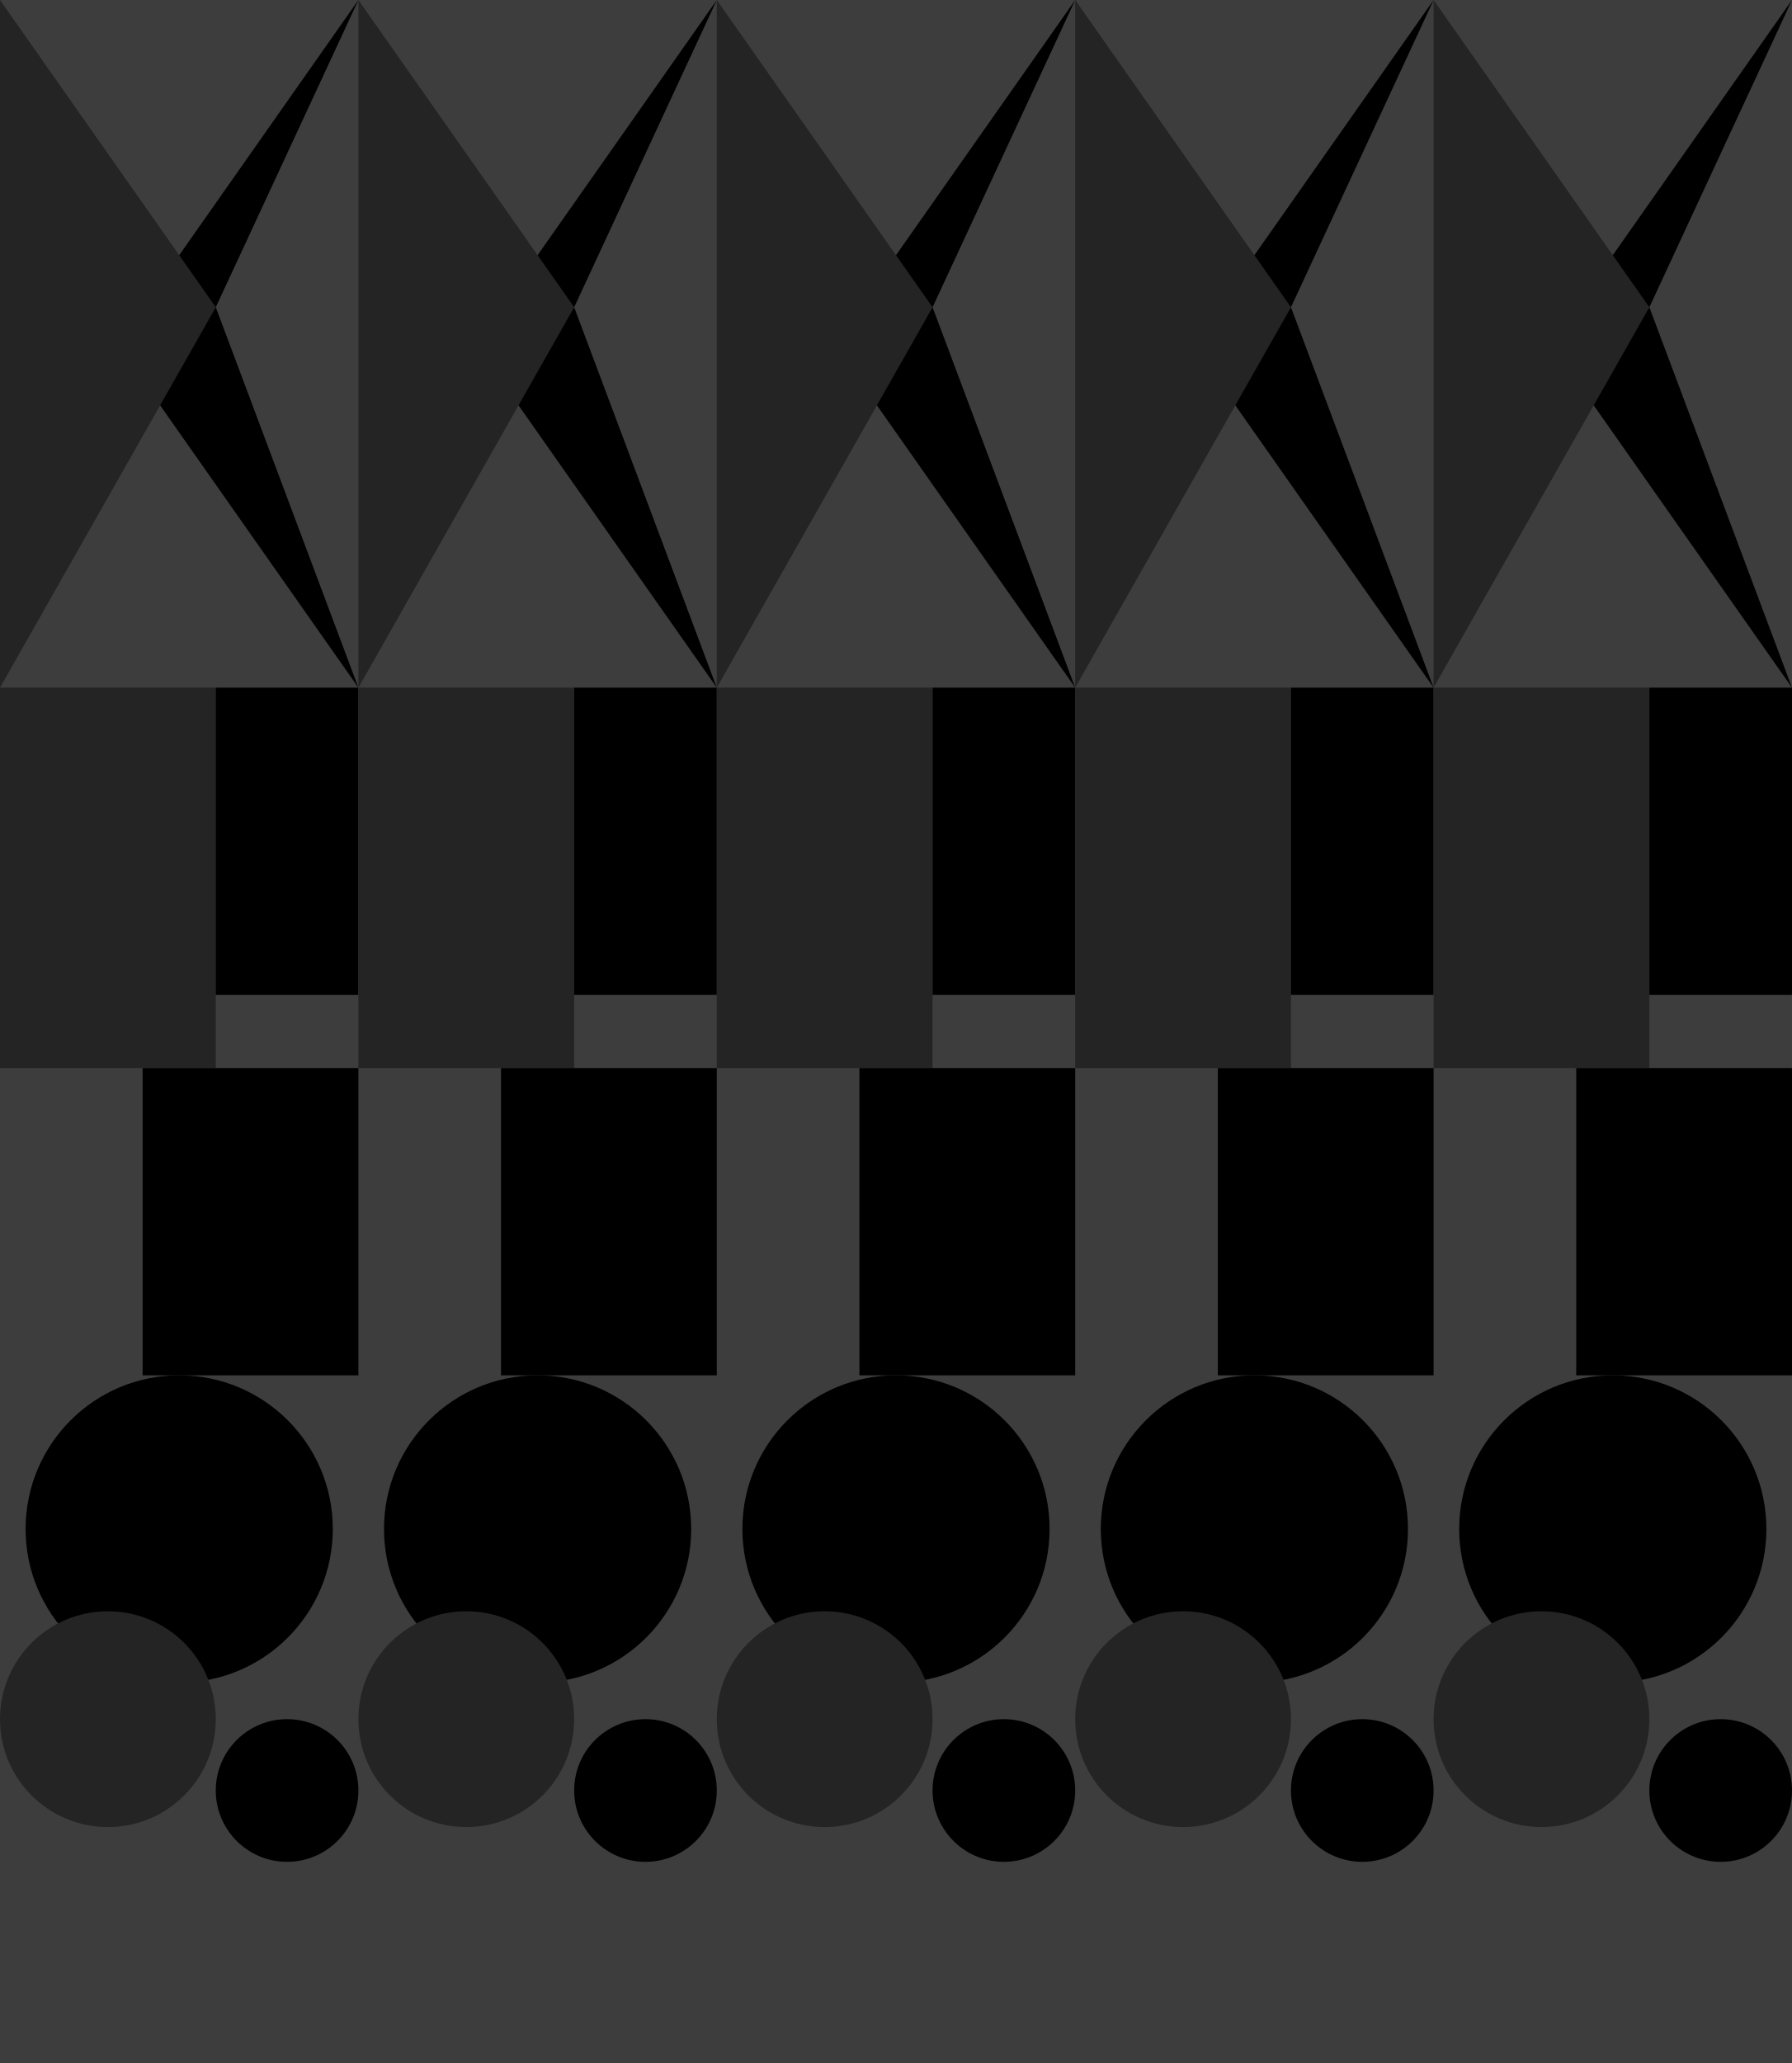
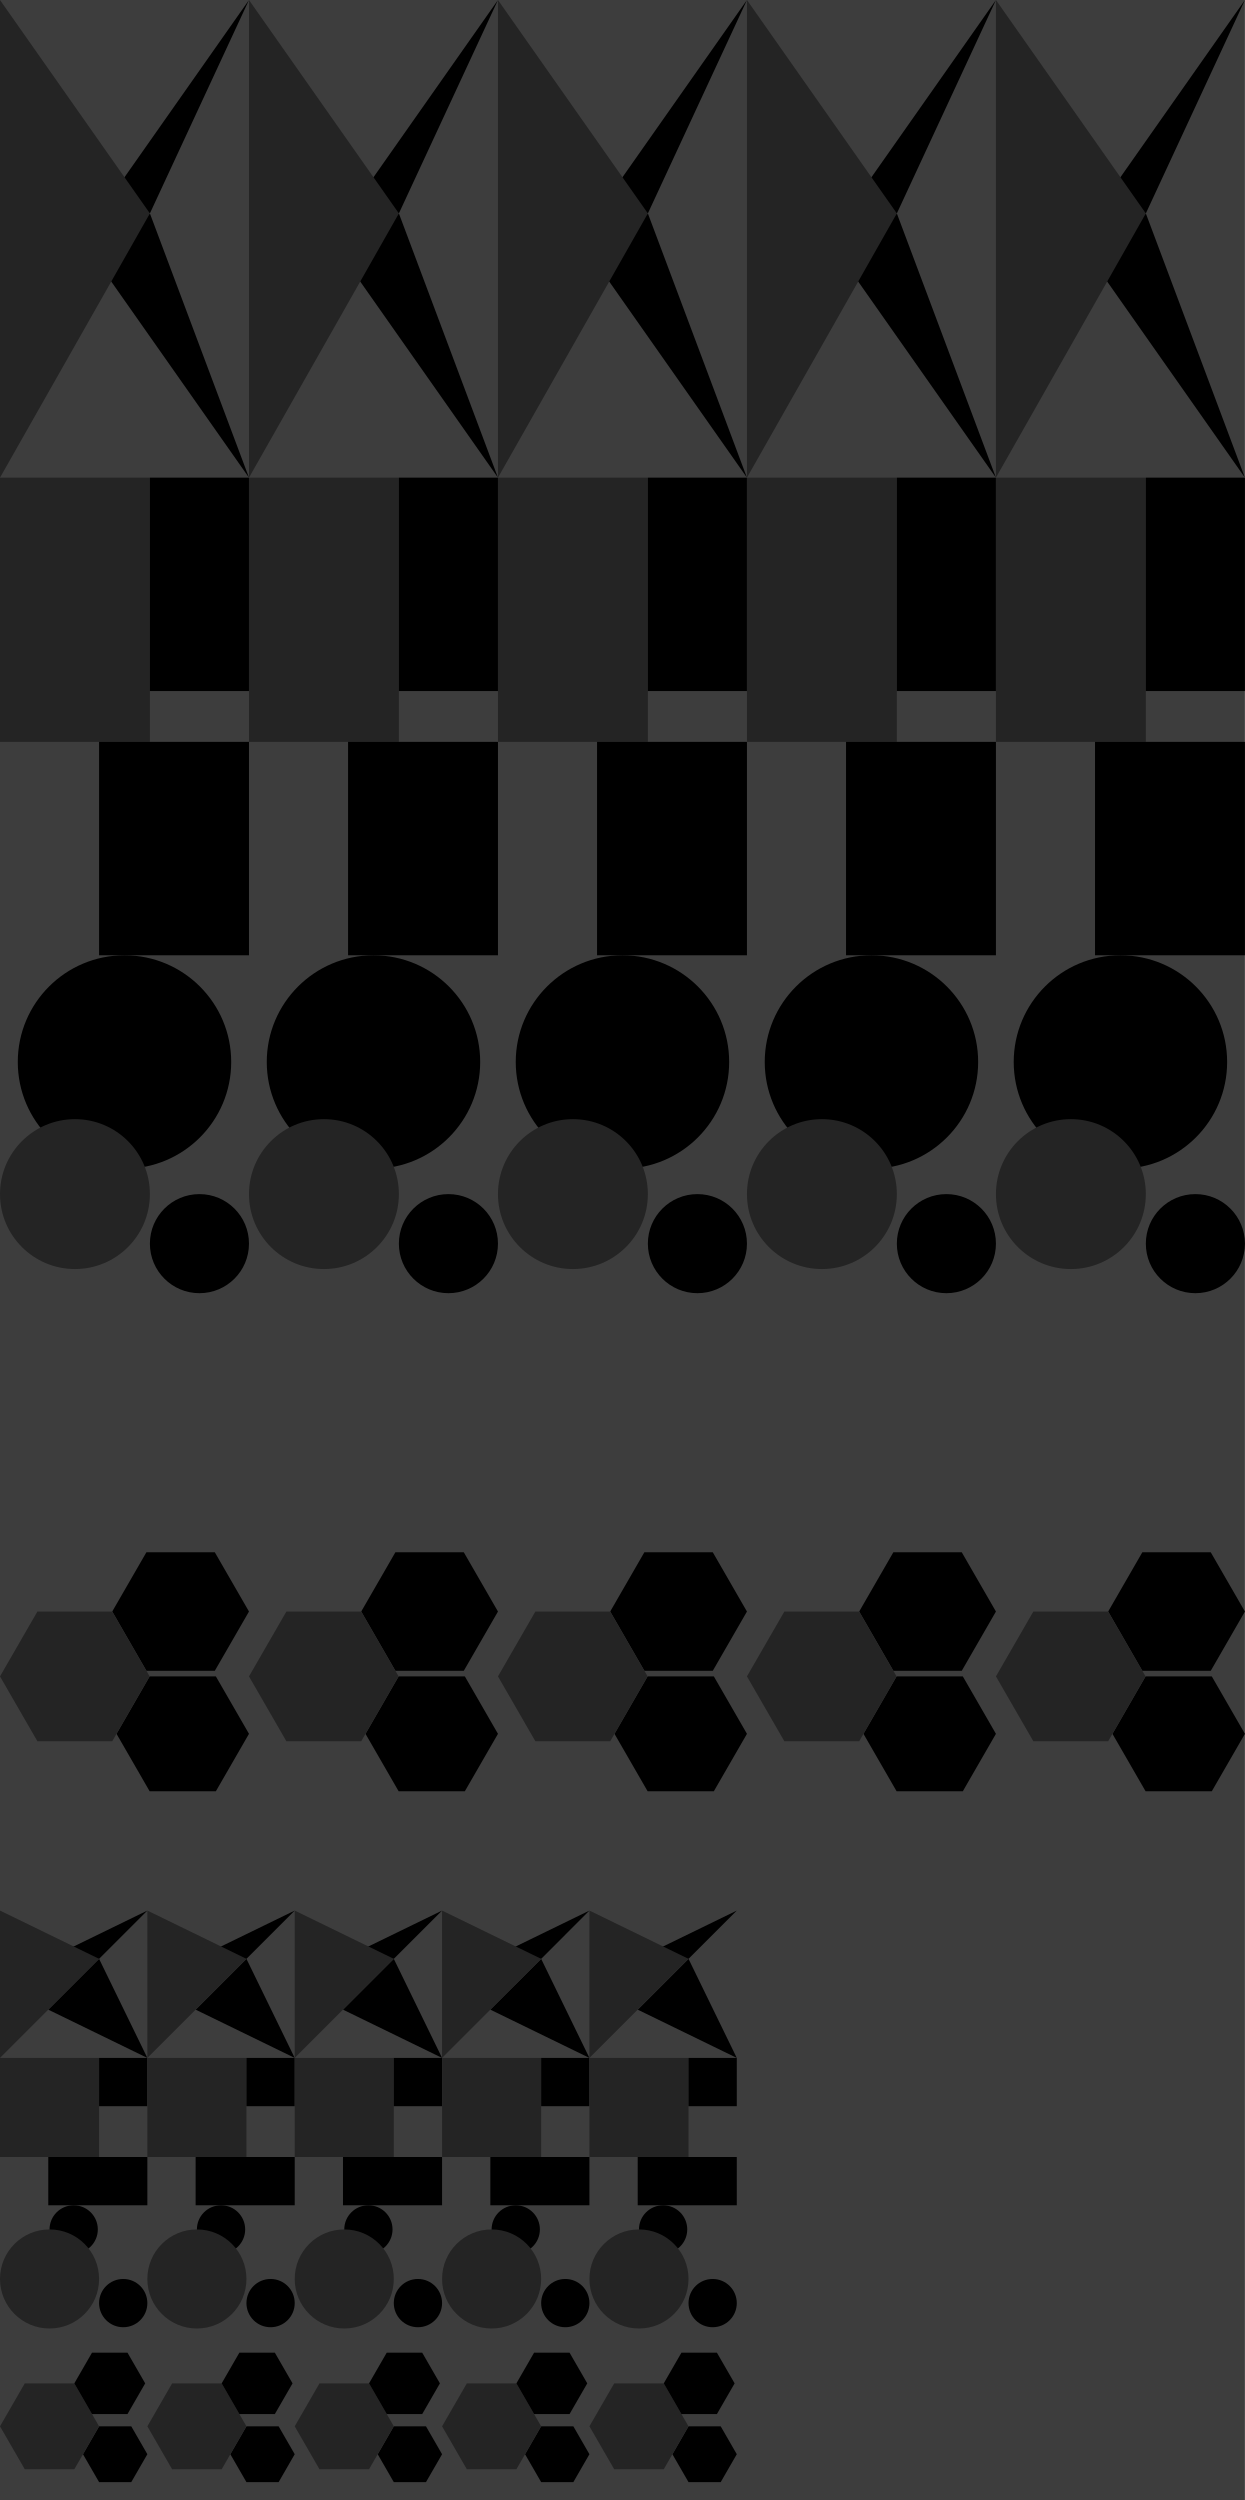
- <svg xmlns="http://www.w3.org/2000/svg" width="980" height="1128" viewBox="0 0 259.292 298.45" version="1.1" id="svg8">
+ <svg xmlns="http://www.w3.org/2000/svg" width="980" height="1968" viewBox="0 0 259.292 520.7" version="1.1" id="svg8">
  <defs id="defs2" />
  <g id="layer1" transform="translate(-53.59037,-180.451)">
-     <rect style="fill:#3d3d3d;stroke-width:0.529" id="rect868" width="259.292" height="298.45" x="53.59" y="180.451" />
+     <rect style="fill:#3d3d3d;stroke-width:0.529" id="rect868" width="259.292" height="520.7" x="53.59" y="180.451" />
    <path style="fill:#000000;stroke-width:0.529;stroke-dashoffset:20" d="M 84.811,224.901 H 74.228 l 31.221,-44.45 z" id="rect2515-1-6-5-1" />
    <path style="fill:#000000;stroke-width:0.529;stroke-dashoffset:20" d="m 74.228,235.484 31.221,44.45 -20.637,-55.033 z" id="rect2515-1-9-2" />
    <path id="path1845-8-2" d="M 53.59,279.934 84.811,224.901 53.59,180.451 Z" style="fill:#242424;stroke-width:0.529;stroke-dashoffset:20" />
    <rect style="fill:#242424;stroke-width:0.529;stroke-dashoffset:20" id="rect2513-1" width="31.221" height="55.033" x="53.59" y="279.934" />
    <rect style="fill:#000000;stroke-width:0.529;stroke-dashoffset:20" id="rect2517-5-5" width="20.637" height="44.45" x="84.811" y="279.934" />
    <rect y="334.968" x="74.227" height="44.45" width="31.221" id="rect2515-3-3" style="fill:#000000;stroke-width:0.529;stroke-dashoffset:20" />
    <circle cy="439.478" cx="95.13" id="circle2499-0" style="fill:#000000;stroke-width:0.529;stroke-dashoffset:20" r="10.319" />
    <circle style="fill:#000000;stroke-width:0.529;stroke-dashoffset:20" id="path2427-2-7-84" cx="79.52" cy="401.643" r="22.225" />
    <circle style="fill:#242424;stroke-width:0.529;stroke-dashoffset:20" id="path2427-2-1" cx="69.201" cy="429.159" r="15.61" />
-     <path style="fill:#000000;stroke-width:1.04" id="path2230-81-3" d="m 575.11,149.9 -27.321,7.321 -20,-20 7.321,-27.321 27.32,-7.321 20,20 z" transform="matrix(0.359668,-0.3601141,0.359668,0.3601141,-395.1567,613.8459)" />
-     <path transform="matrix(0.348367,-0.348799,0.348367,0.348799,-386.9634,634.7656)" d="m 575.11,149.9 -27.321,7.321 -20,-20 7.321,-27.321 27.32,-7.321 20,20 z" id="path2305" style="fill:#000000;stroke-width:1.073" />
-     <path style="fill:#242424;stroke-width:0.95" id="path2230-81" d="m 575.11,149.9 -27.321,7.321 -20,-20 7.321,-27.321 27.32,-7.321 20,20 z" transform="matrix(0.3935677,-0.3939884,0.3935677,0.3939884,-440.6364,641.8978)" />
-     <rect style="fill:#242424;stroke-width:0.529;stroke-dashoffset:20" id="rect2513-1-3" width="20.638" height="20.637" x="-311.665" y="524.376" />
-     <rect style="fill:#000000;stroke-width:0.529;stroke-dashoffset:20" id="rect2517-5-5-6" width="10.054" height="10.054" x="-291.027" y="524.376" />
-     <rect y="545.014" x="-301.611" height="10.054" width="20.637" id="rect2515-3-3-2" style="fill:#000000;stroke-width:0.529;stroke-dashoffset:20" />
-     <circle style="fill:#000000;stroke-width:0.529;stroke-dashoffset:20" id="path2427-2-7-84-9-6" cx="-265.627" cy="529.403" r="5.027" />
-     <circle style="fill:#242424;stroke-width:0.529;stroke-dashoffset:20" id="path2427-2-1-4-2" cx="-270.654" cy="539.722" r="10.319" />
-     <circle cy="544.749" cx="-255.308" id="circle2499-0-2-2" style="fill:#000000;stroke-width:0.529;stroke-dashoffset:20" r="5.027" />
-     <path style="fill:#000000;stroke-width:0.529;stroke-dashoffset:20" d="m -321.719,534.43 h -10.583 l 20.637,-10.054 z" id="rect2515-1-6-5-1-9" />
-     <path style="fill:#000000;stroke-width:0.529;stroke-dashoffset:20" d="m -332.302,545.014 20.637,10.054 -10.054,-20.637 z" id="rect2515-1-9-2-7" />
-     <path id="path1845-8-2-4" d="m -342.356,555.068 20.637,-20.637 -20.637,-10.054 z" style="fill:#242424;stroke-width:0.529;stroke-dashoffset:20" />
-     <path transform="matrix(0.1675705,-0.1677784,0.1675705,0.1677784,-341.0799,616.8751)" d="m 575.11,149.9 -27.321,7.321 -20,-20 7.321,-27.321 27.32,-7.321 20,20 z" id="path2305-0" style="fill:#000000;stroke-width:2.232" />
-     <path style="fill:#242424;stroke-width:1.45" id="path2230-81-5" d="m 575.11,149.9 -27.321,7.321 -20,-20 7.321,-27.321 27.32,-7.321 20,20 z" transform="matrix(0.2579687,-0.2582445,0.2579687,0.2582445,-416.6737,649.5302)" />
-     <path transform="matrix(0.1845234,-0.1847523,0.1845234,0.1847523,-353.8226,609.3347)" d="m 575.11,149.9 -27.321,7.321 -20,-20 7.321,-27.321 27.32,-7.321 20,20 z" id="path2305-0-9" style="fill:#000000;stroke-width:2.027" />
+     <rect style="fill:#242424;stroke-width:0.529;stroke-dashoffset:20" id="rect2513-1-3" width="20.638" height="20.637" x="53.59" y="609.076" />
+     <rect style="fill:#000000;stroke-width:0.529;stroke-dashoffset:20" id="rect2517-5-5-6" width="10.054" height="10.054" x="74.228" y="609.076" />
+     <rect y="629.714" x="63.645" height="10.054" width="20.637" id="rect2515-3-3-2" style="fill:#000000;stroke-width:0.529;stroke-dashoffset:20" />
+     <circle style="fill:#000000;stroke-width:0.529;stroke-dashoffset:20" id="path2427-2-7-84-9-6" cx="68.936" cy="644.795" r="5.027" />
+     <circle style="fill:#242424;stroke-width:0.529;stroke-dashoffset:20" id="path2427-2-1-4-2" cx="63.909" cy="655.114" r="10.319" />
+     <circle cy="660.141" cx="79.255" id="circle2499-0-2-2" style="fill:#000000;stroke-width:0.529;stroke-dashoffset:20" r="5.027" />
+     <path style="fill:#000000;stroke-width:0.529;stroke-dashoffset:20" d="m 74.228,588.439 h -10.583 l 20.637,-10.054 z" id="rect2515-1-6-5-1-9" />
+     <path style="fill:#000000;stroke-width:0.529;stroke-dashoffset:20" d="m 63.645,599.022 20.637,10.054 -10.054,-20.637 z" id="rect2515-1-9-2-7" />
+     <path id="path1845-8-2-4" d="M 53.59,609.076 74.228,588.439 53.59,578.384 Z" style="fill:#242424;stroke-width:0.529;stroke-dashoffset:20" />
+     <path transform="matrix(0.1675705,-0.1677784,0.1675705,0.1677784,-37.20811,762.9583)" d="m 575.11,149.9 -27.321,7.321 -20,-20 7.321,-27.321 27.32,-7.321 20,20 z" id="path2305-0" style="fill:#000000;stroke-width:2.232" />
+     <path style="fill:#242424;stroke-width:1.45" id="path2230-81-5" d="m 575.11,149.9 -27.321,7.321 -20,-20 7.321,-27.321 27.32,-7.321 20,20 z" transform="matrix(0.2579687,-0.2582445,0.2579687,0.2582445,-112.8019,795.6134)" />
+     <path transform="matrix(0.1845234,-0.1847523,0.1845234,0.1847523,-49.95082,755.4179)" d="m 575.11,149.9 -27.321,7.321 -20,-20 7.321,-27.321 27.32,-7.321 20,20 z" id="path2305-0-9" style="fill:#000000;stroke-width:2.027" />
    <circle r="10.319" style="fill:#000000;stroke-width:0.529;stroke-dashoffset:20" id="circle846" cx="146.988" cy="439.478" />
    <circle r="22.225" cy="401.643" cx="131.378" id="circle848" style="fill:#000000;stroke-width:0.529;stroke-dashoffset:20" />
    <circle r="15.61" cy="429.159" cx="121.059" id="circle850" style="fill:#242424;stroke-width:0.529;stroke-dashoffset:20" />
    <circle r="10.319" style="fill:#000000;stroke-width:0.529;stroke-dashoffset:20" id="circle854" cx="198.847" cy="439.478" />
    <circle r="22.225" cy="401.643" cx="183.236" id="circle856" style="fill:#000000;stroke-width:0.529;stroke-dashoffset:20" />
    <circle r="15.61" cy="429.159" cx="172.917" id="circle858" style="fill:#242424;stroke-width:0.529;stroke-dashoffset:20" />
    <circle cy="439.478" cx="250.705" id="circle862" style="fill:#000000;stroke-width:0.529;stroke-dashoffset:20" r="10.319" />
    <circle style="fill:#000000;stroke-width:0.529;stroke-dashoffset:20" id="circle864" cx="235.095" cy="401.643" r="22.225" />
    <circle style="fill:#242424;stroke-width:0.529;stroke-dashoffset:20" id="circle866" cx="224.776" cy="429.159" r="15.61" />
    <circle cy="439.478" cx="302.564" id="circle870" style="fill:#000000;stroke-width:0.529;stroke-dashoffset:20" r="10.319" />
    <circle style="fill:#000000;stroke-width:0.529;stroke-dashoffset:20" id="circle872" cx="286.953" cy="401.643" r="22.225" />
    <circle style="fill:#242424;stroke-width:0.529;stroke-dashoffset:20" id="circle874" cx="276.634" cy="429.159" r="15.61" />
    <path id="path888" d="m 136.67,224.901 h -10.583 l 31.221,-44.45 z" style="fill:#000000;stroke-width:0.529;stroke-dashoffset:20" />
    <path id="path890" d="m 126.086,235.484 31.221,44.45 -20.637,-55.033 z" style="fill:#000000;stroke-width:0.529;stroke-dashoffset:20" />
    <path style="fill:#242424;stroke-width:0.529;stroke-dashoffset:20" d="M 105.449,279.934 136.67,224.901 105.449,180.451 Z" id="path892" />
    <rect y="279.934" x="105.449" height="55.033" width="31.221" id="rect894" style="fill:#242424;stroke-width:0.529;stroke-dashoffset:20" />
    <rect y="279.934" x="136.67" height="44.45" width="20.637" id="rect896" style="fill:#000000;stroke-width:0.529;stroke-dashoffset:20" />
    <rect style="fill:#000000;stroke-width:0.529;stroke-dashoffset:20" id="rect898" width="31.221" height="44.45" x="126.085" y="334.968" />
    <path style="fill:#000000;stroke-width:0.529;stroke-dashoffset:20" d="m 188.528,224.901 h -10.583 l 31.221,-44.45 z" id="path904" />
    <path style="fill:#000000;stroke-width:0.529;stroke-dashoffset:20" d="m 177.945,235.484 31.221,44.45 -20.637,-55.033 z" id="path906" />
    <path id="path908" d="M 157.307,279.934 188.528,224.901 157.307,180.451 Z" style="fill:#242424;stroke-width:0.529;stroke-dashoffset:20" />
    <rect style="fill:#242424;stroke-width:0.529;stroke-dashoffset:20" id="rect910" width="31.221" height="55.033" x="157.307" y="279.934" />
    <rect style="fill:#000000;stroke-width:0.529;stroke-dashoffset:20" id="rect912" width="20.637" height="44.45" x="188.528" y="279.934" />
    <rect y="334.968" x="177.945" height="44.45" width="31.221" id="rect914" style="fill:#000000;stroke-width:0.529;stroke-dashoffset:20" />
    <path id="path920" d="m 240.387,224.901 h -10.583 l 31.221,-44.45 z" style="fill:#000000;stroke-width:0.529;stroke-dashoffset:20" />
    <path id="path922" d="m 229.803,235.484 31.221,44.45 -20.637,-55.033 z" style="fill:#000000;stroke-width:0.529;stroke-dashoffset:20" />
    <path style="fill:#242424;stroke-width:0.529;stroke-dashoffset:20" d="m 209.165,279.934 31.221,-55.033 -31.221,-44.45 z" id="path924" />
    <rect y="279.934" x="209.165" height="55.033" width="31.221" id="rect926" style="fill:#242424;stroke-width:0.529;stroke-dashoffset:20" />
    <rect y="279.934" x="240.387" height="44.45" width="20.637" id="rect928" style="fill:#000000;stroke-width:0.529;stroke-dashoffset:20" />
    <rect style="fill:#000000;stroke-width:0.529;stroke-dashoffset:20" id="rect930" width="31.221" height="44.45" x="229.803" y="334.968" />
    <path style="fill:#000000;stroke-width:0.529;stroke-dashoffset:20" d="m 292.245,224.901 h -10.583 l 31.221,-44.45 z" id="path936" />
    <path style="fill:#000000;stroke-width:0.529;stroke-dashoffset:20" d="m 281.662,235.484 31.221,44.45 -20.637,-55.033 z" id="path938" />
    <path id="path940" d="M 261.024,279.934 292.245,224.901 261.024,180.451 Z" style="fill:#242424;stroke-width:0.529;stroke-dashoffset:20" />
    <rect style="fill:#242424;stroke-width:0.529;stroke-dashoffset:20" id="rect942" width="31.221" height="55.033" x="261.024" y="279.934" />
    <rect style="fill:#000000;stroke-width:0.529;stroke-dashoffset:20" id="rect944" width="20.637" height="44.45" x="292.245" y="279.934" />
    <rect y="334.968" x="281.661" height="44.45" width="31.221" id="rect946" style="fill:#000000;stroke-width:0.529;stroke-dashoffset:20" />
+     <g id="g891" transform="matrix(0.989899,0,0,0.989899,55.40453,-8.758087)" style="stroke-width:1.01">
+       <path transform="matrix(0.359668,-0.3601141,0.359668,0.3601141,-210.208,683.3391)" d="m 575.11,149.9 -27.321,7.321 -20,-20 7.321,-27.321 27.32,-7.321 20,20 z" id="path2230-81-3-8" style="fill:#000000;stroke-width:1.05" />
+       <path style="fill:#000000;stroke-width:1.084" id="path2305-4" d="m 575.11,149.9 -27.321,7.321 -20,-20 7.321,-27.321 27.32,-7.321 20,20 z" transform="matrix(0.348367,-0.348799,0.348367,0.348799,-202.0147,704.2587)" />
+       <path transform="matrix(0.3935677,-0.3939884,0.3935677,0.3939884,-255.6878,711.3909)" d="m 575.11,149.9 -27.321,7.321 -20,-20 7.321,-27.321 27.32,-7.321 20,20 z" id="path2230-81-8" style="fill:#242424;stroke-width:0.96" />
+     </g>
+     <g style="stroke-width:1.01" transform="matrix(0.989899,0,0,0.989899,107.2629,-8.758087)" id="g901">
+       <path style="fill:#000000;stroke-width:1.05" id="path895" d="m 575.11,149.9 -27.321,7.321 -20,-20 7.321,-27.321 27.32,-7.321 20,20 z" transform="matrix(0.359668,-0.3601141,0.359668,0.3601141,-210.208,683.3391)" />
+       <path transform="matrix(0.348367,-0.348799,0.348367,0.348799,-202.0147,704.2587)" d="m 575.11,149.9 -27.321,7.321 -20,-20 7.321,-27.321 27.32,-7.321 20,20 z" id="path897" style="fill:#000000;stroke-width:1.084" />
+       <path style="fill:#242424;stroke-width:0.96" id="path899" d="m 575.11,149.9 -27.321,7.321 -20,-20 7.321,-27.321 27.32,-7.321 20,20 z" transform="matrix(0.3935677,-0.3939884,0.3935677,0.3939884,-255.6878,711.3909)" />
+     </g>
+     <g style="stroke-width:1.01" transform="matrix(0.989899,0,0,0.989899,159.1212,-8.758087)" id="g911">
+       <path style="fill:#000000;stroke-width:1.05" id="path905" d="m 575.11,149.9 -27.321,7.321 -20,-20 7.321,-27.321 27.32,-7.321 20,20 z" transform="matrix(0.359668,-0.3601141,0.359668,0.3601141,-210.208,683.3391)" />
+       <path transform="matrix(0.348367,-0.348799,0.348367,0.348799,-202.0147,704.2587)" d="m 575.11,149.9 -27.321,7.321 -20,-20 7.321,-27.321 27.32,-7.321 20,20 z" id="path907" style="fill:#000000;stroke-width:1.084" />
+       <path style="fill:#242424;stroke-width:0.96" id="path909" d="m 575.11,149.9 -27.321,7.321 -20,-20 7.321,-27.321 27.32,-7.321 20,20 z" transform="matrix(0.3935677,-0.3939884,0.3935677,0.3939884,-255.6878,711.3909)" />
+     </g>
+     <g id="g921" transform="matrix(0.989899,0,0,0.989899,210.9795,-8.758087)" style="stroke-width:1.01">
+       <path transform="matrix(0.359668,-0.3601141,0.359668,0.3601141,-210.208,683.3391)" d="m 575.11,149.9 -27.321,7.321 -20,-20 7.321,-27.321 27.32,-7.321 20,20 z" id="path915" style="fill:#000000;stroke-width:1.05" />
+       <path style="fill:#000000;stroke-width:1.084" id="path917" d="m 575.11,149.9 -27.321,7.321 -20,-20 7.321,-27.321 27.32,-7.321 20,20 z" transform="matrix(0.348367,-0.348799,0.348367,0.348799,-202.0147,704.2587)" />
+       <path transform="matrix(0.3935677,-0.3939884,0.3935677,0.3939884,-255.6878,711.3909)" d="m 575.11,149.9 -27.321,7.321 -20,-20 7.321,-27.321 27.32,-7.321 20,20 z" id="path919" style="fill:#242424;stroke-width:0.96" />
+     </g>
+     <g id="g931" transform="matrix(0.989899,0,0,0.989899,262.8378,-8.758087)" style="stroke-width:1.01">
+       <path transform="matrix(0.359668,-0.3601141,0.359668,0.3601141,-210.208,683.3391)" d="m 575.11,149.9 -27.321,7.321 -20,-20 7.321,-27.321 27.32,-7.321 20,20 z" id="path925" style="fill:#000000;stroke-width:1.05" />
+       <path style="fill:#000000;stroke-width:1.084" id="path927" d="m 575.11,149.9 -27.321,7.321 -20,-20 7.321,-27.321 27.32,-7.321 20,20 z" transform="matrix(0.348367,-0.348799,0.348367,0.348799,-202.0147,704.2587)" />
+       <path transform="matrix(0.3935677,-0.3939884,0.3935677,0.3939884,-255.6878,711.3909)" d="m 575.11,149.9 -27.321,7.321 -20,-20 7.321,-27.321 27.32,-7.321 20,20 z" id="path929" style="fill:#242424;stroke-width:0.96" />
+     </g>
+     <rect y="609.076" x="84.282" height="20.637" width="20.638" id="rect945" style="fill:#242424;stroke-width:0.529;stroke-dashoffset:20" />
+     <rect y="609.076" x="104.919" height="10.054" width="10.054" id="rect947" style="fill:#000000;stroke-width:0.529;stroke-dashoffset:20" />
+     <rect style="fill:#000000;stroke-width:0.529;stroke-dashoffset:20" id="rect949" width="20.637" height="10.054" x="94.336" y="629.714" />
+     <circle r="5.027" cy="644.795" cx="99.628" id="circle951" style="fill:#000000;stroke-width:0.529;stroke-dashoffset:20" />
+     <circle r="10.319" cy="655.114" cx="94.601" id="circle953" style="fill:#242424;stroke-width:0.529;stroke-dashoffset:20" />
+     <circle r="5.027" style="fill:#000000;stroke-width:0.529;stroke-dashoffset:20" id="circle955" cx="109.947" cy="660.141" />
+     <path id="path957" d="M 104.92,588.439 H 94.336 L 114.974,578.384 Z" style="fill:#000000;stroke-width:0.529;stroke-dashoffset:20" />
+     <path id="path959" d="m 94.336,599.022 20.638,10.054 -10.054,-20.637 z" style="fill:#000000;stroke-width:0.529;stroke-dashoffset:20" />
+     <path style="fill:#242424;stroke-width:0.529;stroke-dashoffset:20" d="M 84.282,609.076 104.92,588.439 84.282,578.384 Z" id="path961" />
+     <path style="fill:#000000;stroke-width:2.232" id="path963" d="m 575.11,149.9 -27.321,7.321 -20,-20 7.321,-27.321 27.32,-7.321 20,20 z" transform="matrix(0.1675705,-0.1677784,0.1675705,0.1677784,-6.516473,762.9584)" />
+     <path transform="matrix(0.2579687,-0.2582445,0.2579687,0.2582445,-82.11031,795.6134)" d="m 575.11,149.9 -27.321,7.321 -20,-20 7.321,-27.321 27.32,-7.321 20,20 z" id="path965" style="fill:#242424;stroke-width:1.45" />
+     <path style="fill:#000000;stroke-width:2.027" id="path967" d="m 575.11,149.9 -27.321,7.321 -20,-20 7.321,-27.321 27.32,-7.321 20,20 z" transform="matrix(0.1845234,-0.1847523,0.1845234,0.1847523,-19.25918,755.418)" />
+     <rect style="fill:#242424;stroke-width:0.529;stroke-dashoffset:20" id="rect971" width="20.638" height="20.637" x="114.974" y="609.076" />
+     <rect style="fill:#000000;stroke-width:0.529;stroke-dashoffset:20" id="rect973" width="10.054" height="10.054" x="135.611" y="609.076" />
+     <rect y="629.714" x="125.028" height="10.054" width="20.637" id="rect975" style="fill:#000000;stroke-width:0.529;stroke-dashoffset:20" />
+     <circle style="fill:#000000;stroke-width:0.529;stroke-dashoffset:20" id="circle977" cx="130.32" cy="644.795" r="5.027" />
+     <circle style="fill:#242424;stroke-width:0.529;stroke-dashoffset:20" id="circle979" cx="125.292" cy="655.114" r="10.319" />
+     <circle cy="660.141" cx="140.638" id="circle981" style="fill:#000000;stroke-width:0.529;stroke-dashoffset:20" r="5.027" />
+     <path style="fill:#000000;stroke-width:0.529;stroke-dashoffset:20" d="m 135.611,588.439 h -10.583 l 20.637,-10.054 z" id="path983" />
+     <path style="fill:#000000;stroke-width:0.529;stroke-dashoffset:20" d="m 125.028,599.022 20.637,10.054 -10.054,-20.637 z" id="path985" />
+     <path id="path987" d="m 114.974,609.076 20.637,-20.637 -20.637,-10.054 z" style="fill:#242424;stroke-width:0.529;stroke-dashoffset:20" />
+     <path transform="matrix(0.1675705,-0.1677784,0.1675705,0.1677784,24.1752,762.9584)" d="m 575.11,149.9 -27.321,7.321 -20,-20 7.321,-27.321 27.32,-7.321 20,20 z" id="path989" style="fill:#000000;stroke-width:2.232" />
+     <path style="fill:#242424;stroke-width:1.45" id="path991" d="m 575.11,149.9 -27.321,7.321 -20,-20 7.321,-27.321 27.32,-7.321 20,20 z" transform="matrix(0.2579687,-0.2582445,0.2579687,0.2582445,-51.41863,795.6134)" />
+     <path transform="matrix(0.1845234,-0.1847523,0.1845234,0.1847523,11.43249,755.418)" d="m 575.11,149.9 -27.321,7.321 -20,-20 7.321,-27.321 27.32,-7.321 20,20 z" id="path993" style="fill:#000000;stroke-width:2.027" />
+     <rect y="609.076" x="145.665" height="20.637" width="20.638" id="rect997" style="fill:#242424;stroke-width:0.529;stroke-dashoffset:20" />
+     <rect y="609.076" x="166.303" height="10.054" width="10.054" id="rect999" style="fill:#000000;stroke-width:0.529;stroke-dashoffset:20" />
+     <rect style="fill:#000000;stroke-width:0.529;stroke-dashoffset:20" id="rect1001" width="20.637" height="10.054" x="155.719" y="629.714" />
+     <circle r="5.027" cy="644.795" cx="161.011" id="circle1003" style="fill:#000000;stroke-width:0.529;stroke-dashoffset:20" />
+     <circle r="10.319" cy="655.114" cx="155.984" id="circle1005" style="fill:#242424;stroke-width:0.529;stroke-dashoffset:20" />
+     <circle r="5.027" style="fill:#000000;stroke-width:0.529;stroke-dashoffset:20" id="circle1007" cx="171.33" cy="660.141" />
+     <path id="path1009" d="m 166.303,588.439 h -10.583 l 20.637,-10.054 z" style="fill:#000000;stroke-width:0.529;stroke-dashoffset:20" />
+     <path id="path1011" d="m 155.72,599.022 20.637,10.054 -10.054,-20.637 z" style="fill:#000000;stroke-width:0.529;stroke-dashoffset:20" />
+     <path style="fill:#242424;stroke-width:0.529;stroke-dashoffset:20" d="m 145.665,609.076 20.637,-20.637 -20.637,-10.054 z" id="path1013" />
+     <path style="fill:#000000;stroke-width:2.232" id="path1015" d="m 575.11,149.9 -27.321,7.321 -20,-20 7.321,-27.321 27.32,-7.321 20,20 z" transform="matrix(0.1675705,-0.1677784,0.1675705,0.1677784,54.86687,762.9584)" />
+     <path transform="matrix(0.2579687,-0.2582445,0.2579687,0.2582445,-20.72696,795.6134)" d="m 575.11,149.9 -27.321,7.321 -20,-20 7.321,-27.321 27.32,-7.321 20,20 z" id="path1017" style="fill:#242424;stroke-width:1.45" />
+     <path style="fill:#000000;stroke-width:2.027" id="path1019" d="m 575.11,149.9 -27.321,7.321 -20,-20 7.321,-27.321 27.32,-7.321 20,20 z" transform="matrix(0.1845234,-0.1847523,0.1845234,0.1847523,42.12416,755.418)" />
+     <rect style="fill:#242424;stroke-width:0.529;stroke-dashoffset:20" id="rect1023" width="20.638" height="20.637" x="176.357" y="609.076" />
+     <rect style="fill:#000000;stroke-width:0.529;stroke-dashoffset:20" id="rect1025" width="10.054" height="10.054" x="196.994" y="609.076" />
+     <rect y="629.714" x="186.411" height="10.054" width="20.637" id="rect1027" style="fill:#000000;stroke-width:0.529;stroke-dashoffset:20" />
+     <circle style="fill:#000000;stroke-width:0.529;stroke-dashoffset:20" id="circle1029" cx="191.703" cy="644.795" r="5.027" />
+     <circle style="fill:#242424;stroke-width:0.529;stroke-dashoffset:20" id="circle1031" cx="186.676" cy="655.114" r="10.319" />
+     <circle cy="660.141" cx="202.022" id="circle1033" style="fill:#000000;stroke-width:0.529;stroke-dashoffset:20" r="5.027" />
+     <path style="fill:#000000;stroke-width:0.529;stroke-dashoffset:20" d="m 196.995,588.439 h -10.583 l 20.637,-10.054 z" id="path1035" />
+     <path style="fill:#000000;stroke-width:0.529;stroke-dashoffset:20" d="m 186.411,599.022 20.637,10.054 -10.054,-20.637 z" id="path1037" />
+     <path id="path1039" d="m 176.357,609.076 20.637,-20.637 -20.637,-10.054 z" style="fill:#242424;stroke-width:0.529;stroke-dashoffset:20" />
+     <path transform="matrix(0.1675705,-0.1677784,0.1675705,0.1677784,85.55854,762.9584)" d="m 575.11,149.9 -27.321,7.321 -20,-20 7.321,-27.321 27.32,-7.321 20,20 z" id="path1041" style="fill:#000000;stroke-width:2.232" />
+     <path style="fill:#242424;stroke-width:1.45" id="path1043" d="m 575.11,149.9 -27.321,7.321 -20,-20 7.321,-27.321 27.32,-7.321 20,20 z" transform="matrix(0.2579687,-0.2582445,0.2579687,0.2582445,9.964706,795.6134)" />
+     <path transform="matrix(0.1845234,-0.1847523,0.1845234,0.1847523,72.81583,755.418)" d="m 575.11,149.9 -27.321,7.321 -20,-20 7.321,-27.321 27.32,-7.321 20,20 z" id="path1045" style="fill:#000000;stroke-width:2.027" />
  </g>
</svg>
